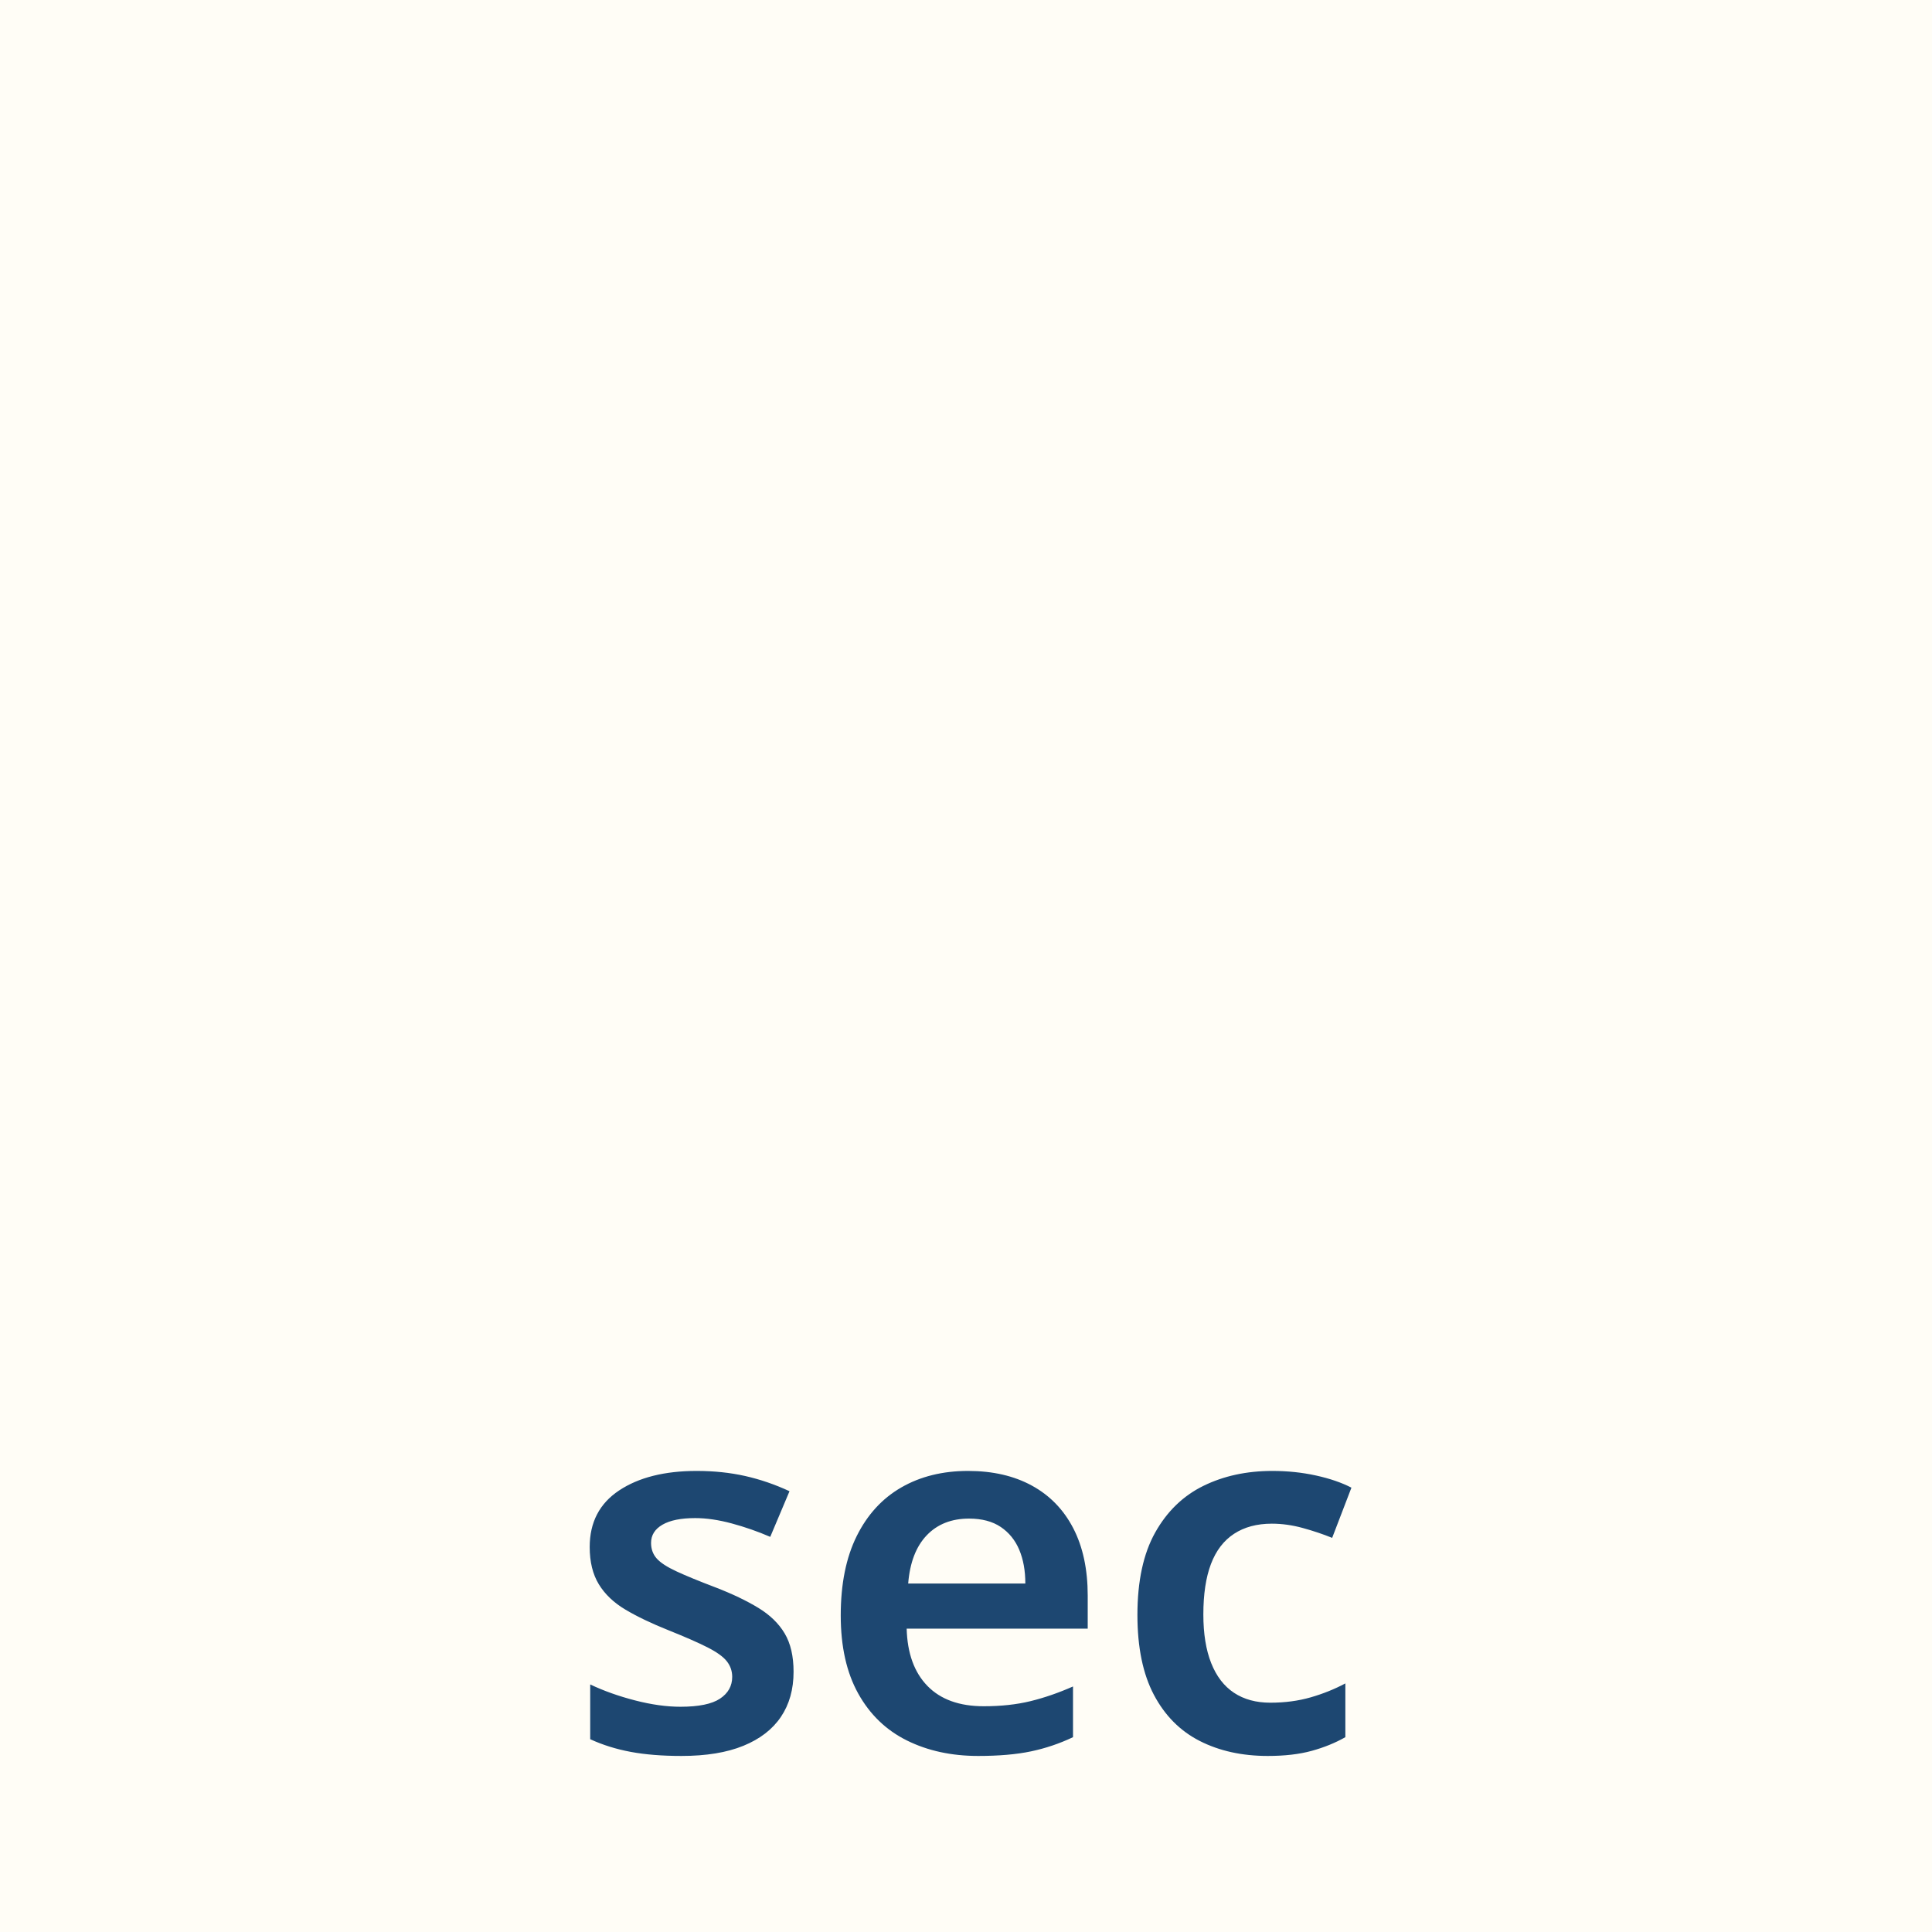
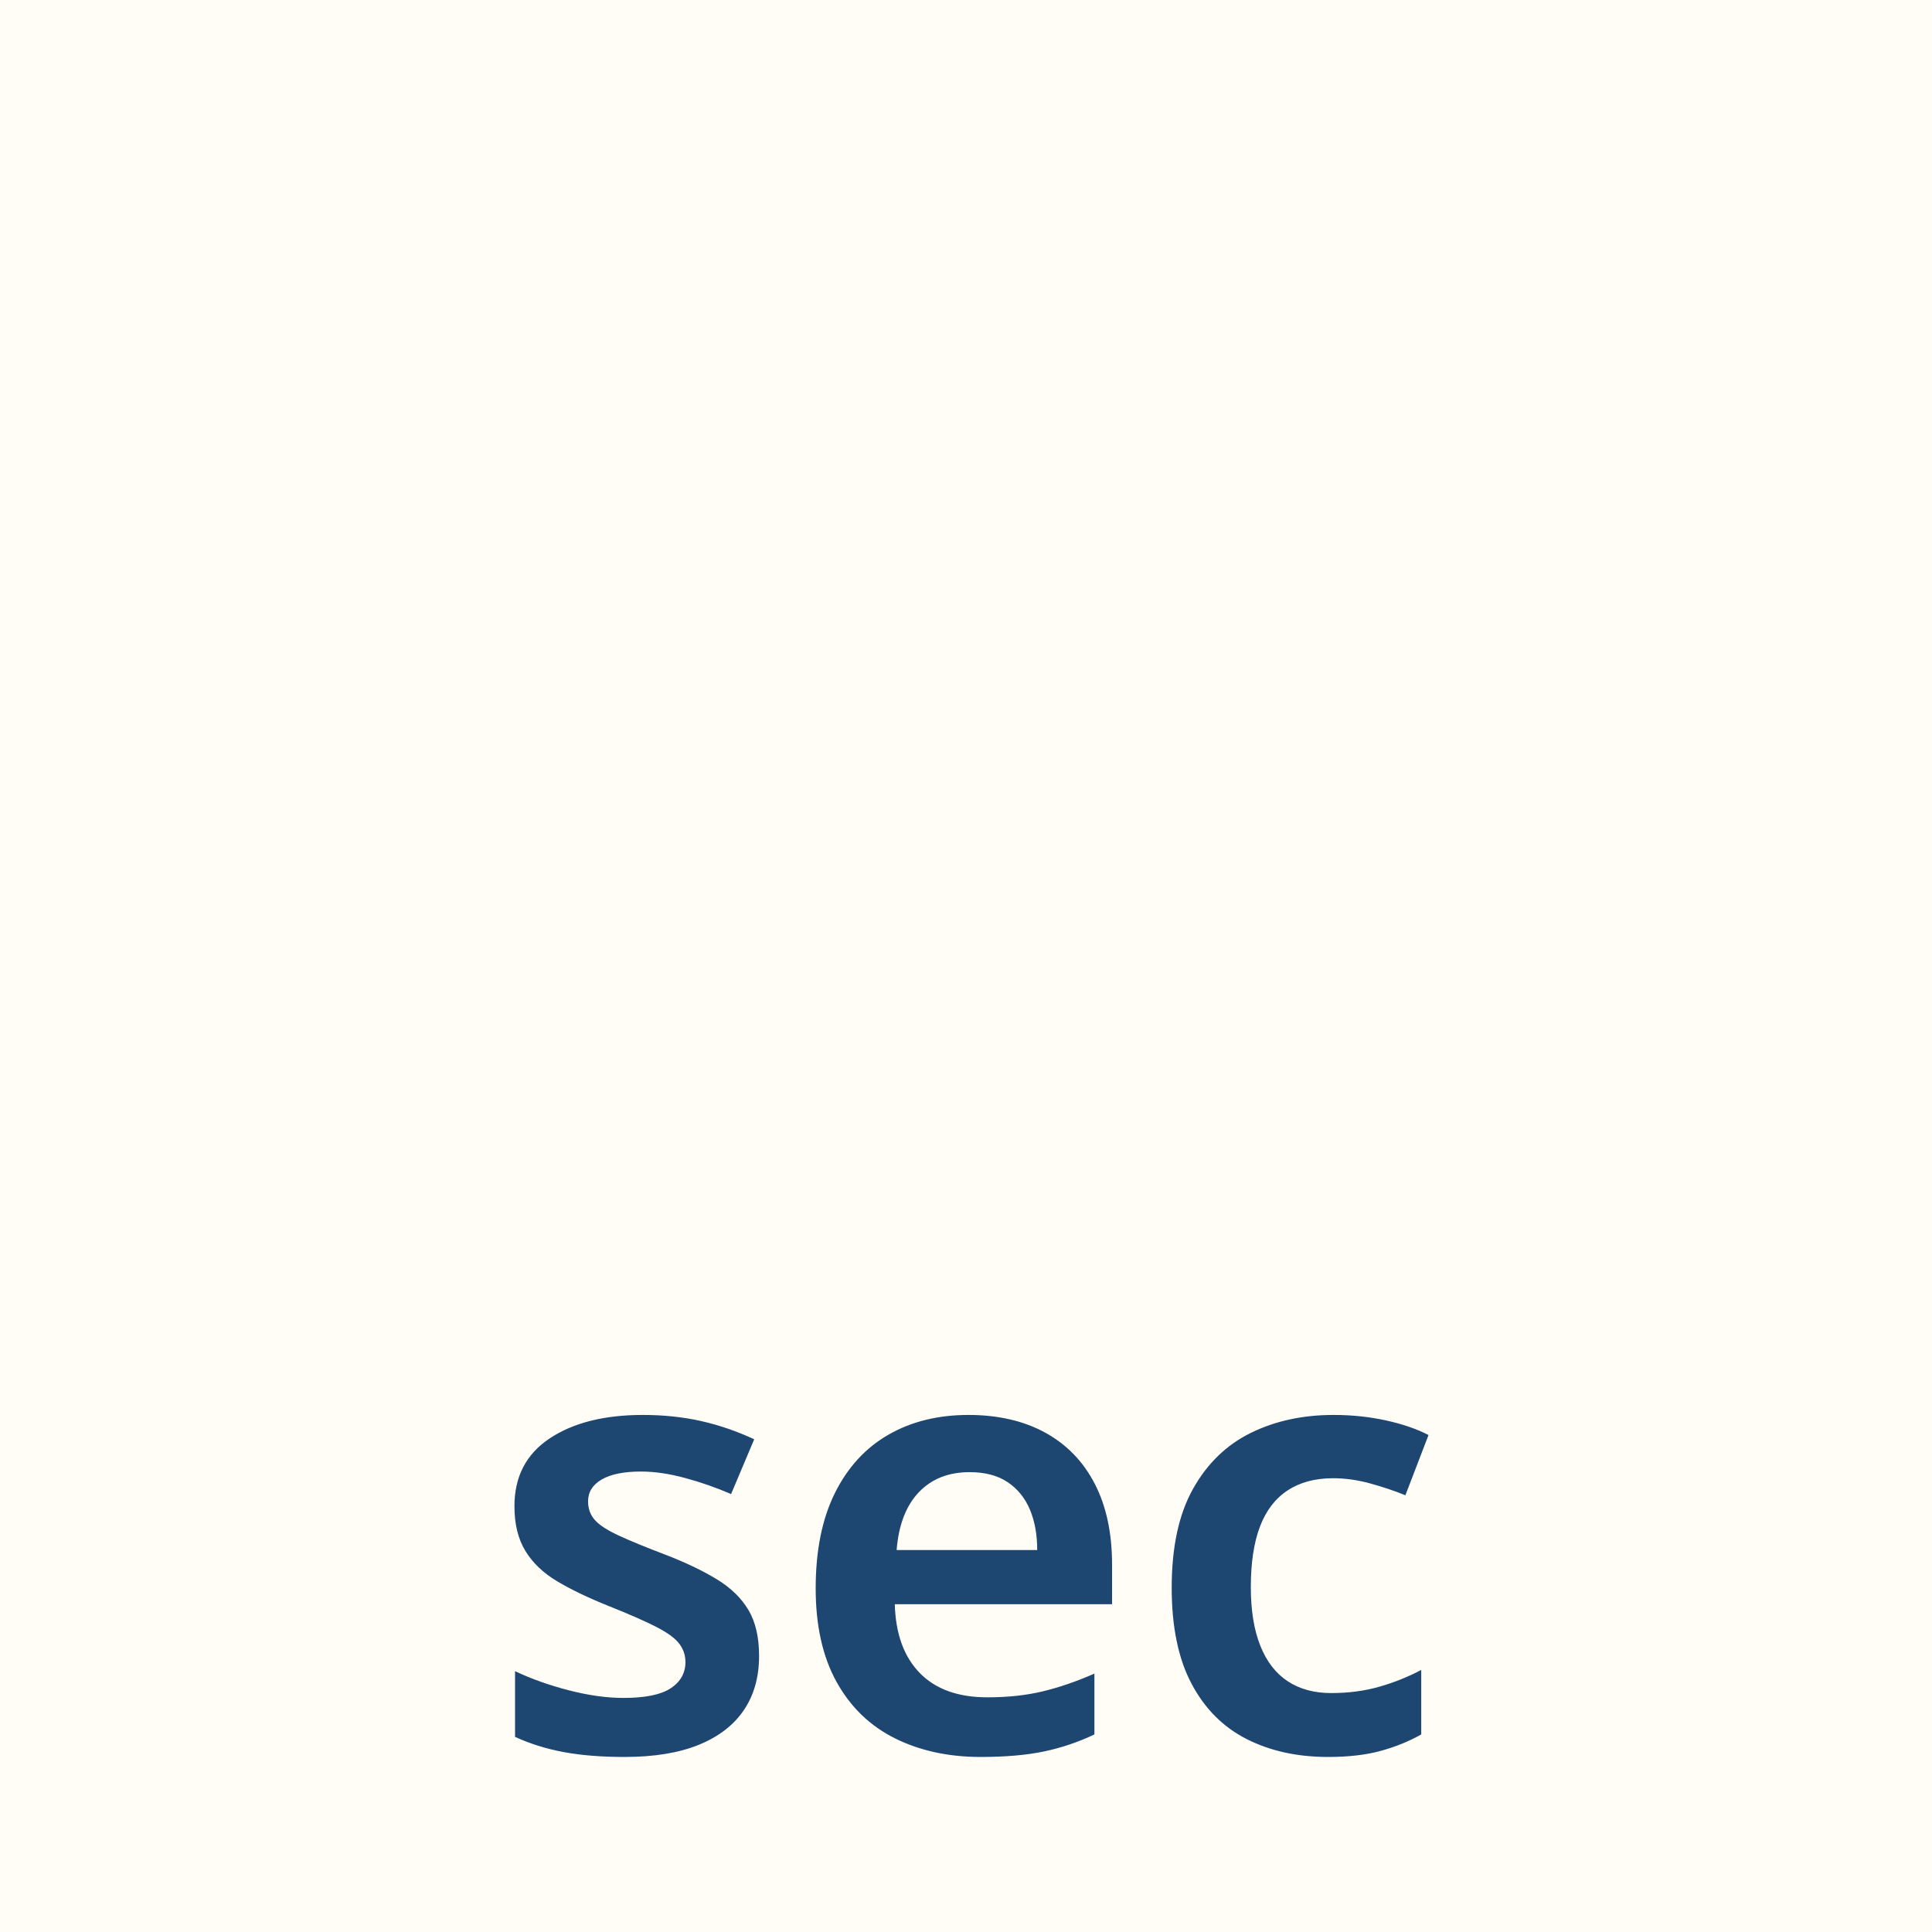
<svg xmlns="http://www.w3.org/2000/svg" width="256" height="256" viewBox="0 0 256 256">
  <rect width="256" height="256" fill="#fffdf6" />
-   <path fill="#1d4771" d="M105.152 221.517Q105.152 225.011 103.472 227.498Q101.792 229.984 98.499 231.328Q95.206 232.672 90.301 232.672Q86.47 232.672 83.581 232.134Q80.691 231.597 78.205 230.454V223.197Q80.893 224.474 84.152 225.314Q87.411 226.154 90.166 226.154Q93.795 226.154 95.408 225.078Q97.021 224.003 97.021 222.189Q97.021 221.046 96.315 220.139Q95.61 219.232 93.762 218.291Q91.914 217.35 88.554 216.006Q85.194 214.662 82.875 213.285Q80.557 211.907 79.347 209.925Q78.138 207.942 78.138 204.986Q78.138 200.08 82.035 197.493Q85.933 194.906 92.317 194.906Q95.744 194.906 98.734 195.578Q101.725 196.25 104.614 197.594L102.061 203.642Q99.574 202.566 96.954 201.861Q94.333 201.155 92.115 201.155Q89.293 201.155 87.781 202.029Q86.269 202.902 86.269 204.448Q86.269 205.658 87.008 206.498Q87.747 207.338 89.629 208.211Q91.51 209.085 94.87 210.362Q98.163 211.638 100.482 213.05Q102.8 214.461 103.976 216.443Q105.152 218.426 105.152 221.517ZM128.269 194.906Q133.174 194.906 136.736 196.854Q140.298 198.803 142.213 202.499Q144.128 206.195 144.128 211.437V215.805H120.138Q120.272 220.71 122.893 223.398Q125.514 226.086 130.352 226.086Q133.779 226.086 136.534 225.414Q139.29 224.742 142.179 223.466V230.186Q139.491 231.462 136.602 232.067Q133.712 232.672 129.613 232.672Q124.304 232.672 120.171 230.622Q116.038 228.573 113.72 224.406Q111.402 220.24 111.402 214.058Q111.402 207.808 113.518 203.541Q115.635 199.274 119.432 197.09Q123.229 194.906 128.269 194.906ZM128.403 201.222Q124.909 201.222 122.792 203.44Q120.675 205.658 120.339 209.824H135.862Q135.862 207.27 135.056 205.355Q134.25 203.44 132.603 202.331Q130.957 201.222 128.403 201.222ZM167.984 232.672Q162.877 232.672 158.979 230.69Q155.082 228.707 152.898 224.574Q150.714 220.442 150.714 213.99Q150.714 207.27 153.066 203.07Q155.418 198.87 159.45 196.888Q163.482 194.906 168.589 194.906Q171.613 194.906 174.368 195.51Q177.123 196.115 179.072 197.123L176.518 203.776Q174.704 203.037 172.621 202.466Q170.538 201.894 168.522 201.894Q165.565 201.894 163.515 203.238Q161.466 204.582 160.458 207.237Q159.45 209.891 159.45 213.923Q159.45 217.754 160.491 220.374Q161.533 222.995 163.515 224.306Q165.498 225.616 168.32 225.616Q171.21 225.616 173.662 224.91Q176.115 224.205 178.266 223.062V230.186Q176.25 231.328 173.797 232.0Q171.344 232.672 167.984 232.672Z" />
+   <path fill="#1d4771" d="M100.582 219.42Q100.582 223.613 98.566 226.597Q96.55 229.581 92.599 231.194Q88.648 232.806 82.761 232.806Q78.164 232.806 74.697 232.161Q71.229 231.516 68.246 230.145V221.436Q71.471 222.968 75.382 223.976Q79.293 224.984 82.6 224.984Q86.954 224.984 88.89 223.694Q90.825 222.404 90.825 220.227Q90.825 218.856 89.978 217.767Q89.132 216.678 86.914 215.549Q84.696 214.42 80.664 212.808Q76.632 211.195 73.85 209.542Q71.068 207.889 69.617 205.51Q68.165 203.131 68.165 199.583Q68.165 193.696 72.842 190.591Q77.519 187.487 85.18 187.487Q89.293 187.487 92.881 188.293Q96.47 189.1 99.937 190.712L96.873 197.97Q93.889 196.68 90.744 195.833Q87.599 194.986 84.938 194.986Q81.551 194.986 79.737 196.035Q77.923 197.083 77.923 198.938Q77.923 200.389 78.81 201.397Q79.697 202.405 81.955 203.453Q84.212 204.502 88.244 206.034Q92.196 207.566 94.978 209.26Q97.76 210.953 99.171 213.332Q100.582 215.711 100.582 219.42ZM128.323 187.487Q134.209 187.487 138.483 189.825Q142.757 192.164 145.055 196.599Q147.354 201.034 147.354 207.324V212.566H118.565Q118.726 218.452 121.871 221.678Q125.016 224.904 130.822 224.904Q134.935 224.904 138.241 224.097Q141.548 223.291 145.015 221.759V229.823Q141.789 231.355 138.322 232.081Q134.854 232.806 129.935 232.806Q123.565 232.806 118.605 230.347Q113.646 227.887 110.864 222.888Q108.082 217.888 108.082 210.469Q108.082 202.97 110.622 197.849Q113.162 192.728 117.718 190.108Q122.275 187.487 128.323 187.487ZM128.484 195.067Q124.291 195.067 121.75 197.728Q119.21 200.389 118.807 205.389H137.435Q137.435 202.324 136.467 200.026Q135.5 197.728 133.524 196.397Q131.548 195.067 128.484 195.067ZM175.981 232.806Q169.852 232.806 165.175 230.428Q160.498 228.049 157.877 223.089Q155.256 218.13 155.256 210.388Q155.256 202.324 158.079 197.284Q160.901 192.244 165.74 189.866Q170.578 187.487 176.707 187.487Q180.335 187.487 183.642 188.212Q186.948 188.938 189.286 190.148L186.222 198.131Q184.045 197.244 181.545 196.559Q179.045 195.873 176.626 195.873Q173.078 195.873 170.618 197.486Q168.159 199.099 166.949 202.284Q165.74 205.469 165.74 210.308Q165.74 214.904 166.989 218.049Q168.239 221.194 170.618 222.767Q172.997 224.339 176.384 224.339Q179.852 224.339 182.795 223.492Q185.738 222.646 188.319 221.275V229.823Q185.9 231.194 182.956 232.0Q180.013 232.806 175.981 232.806Z" />
</svg>
